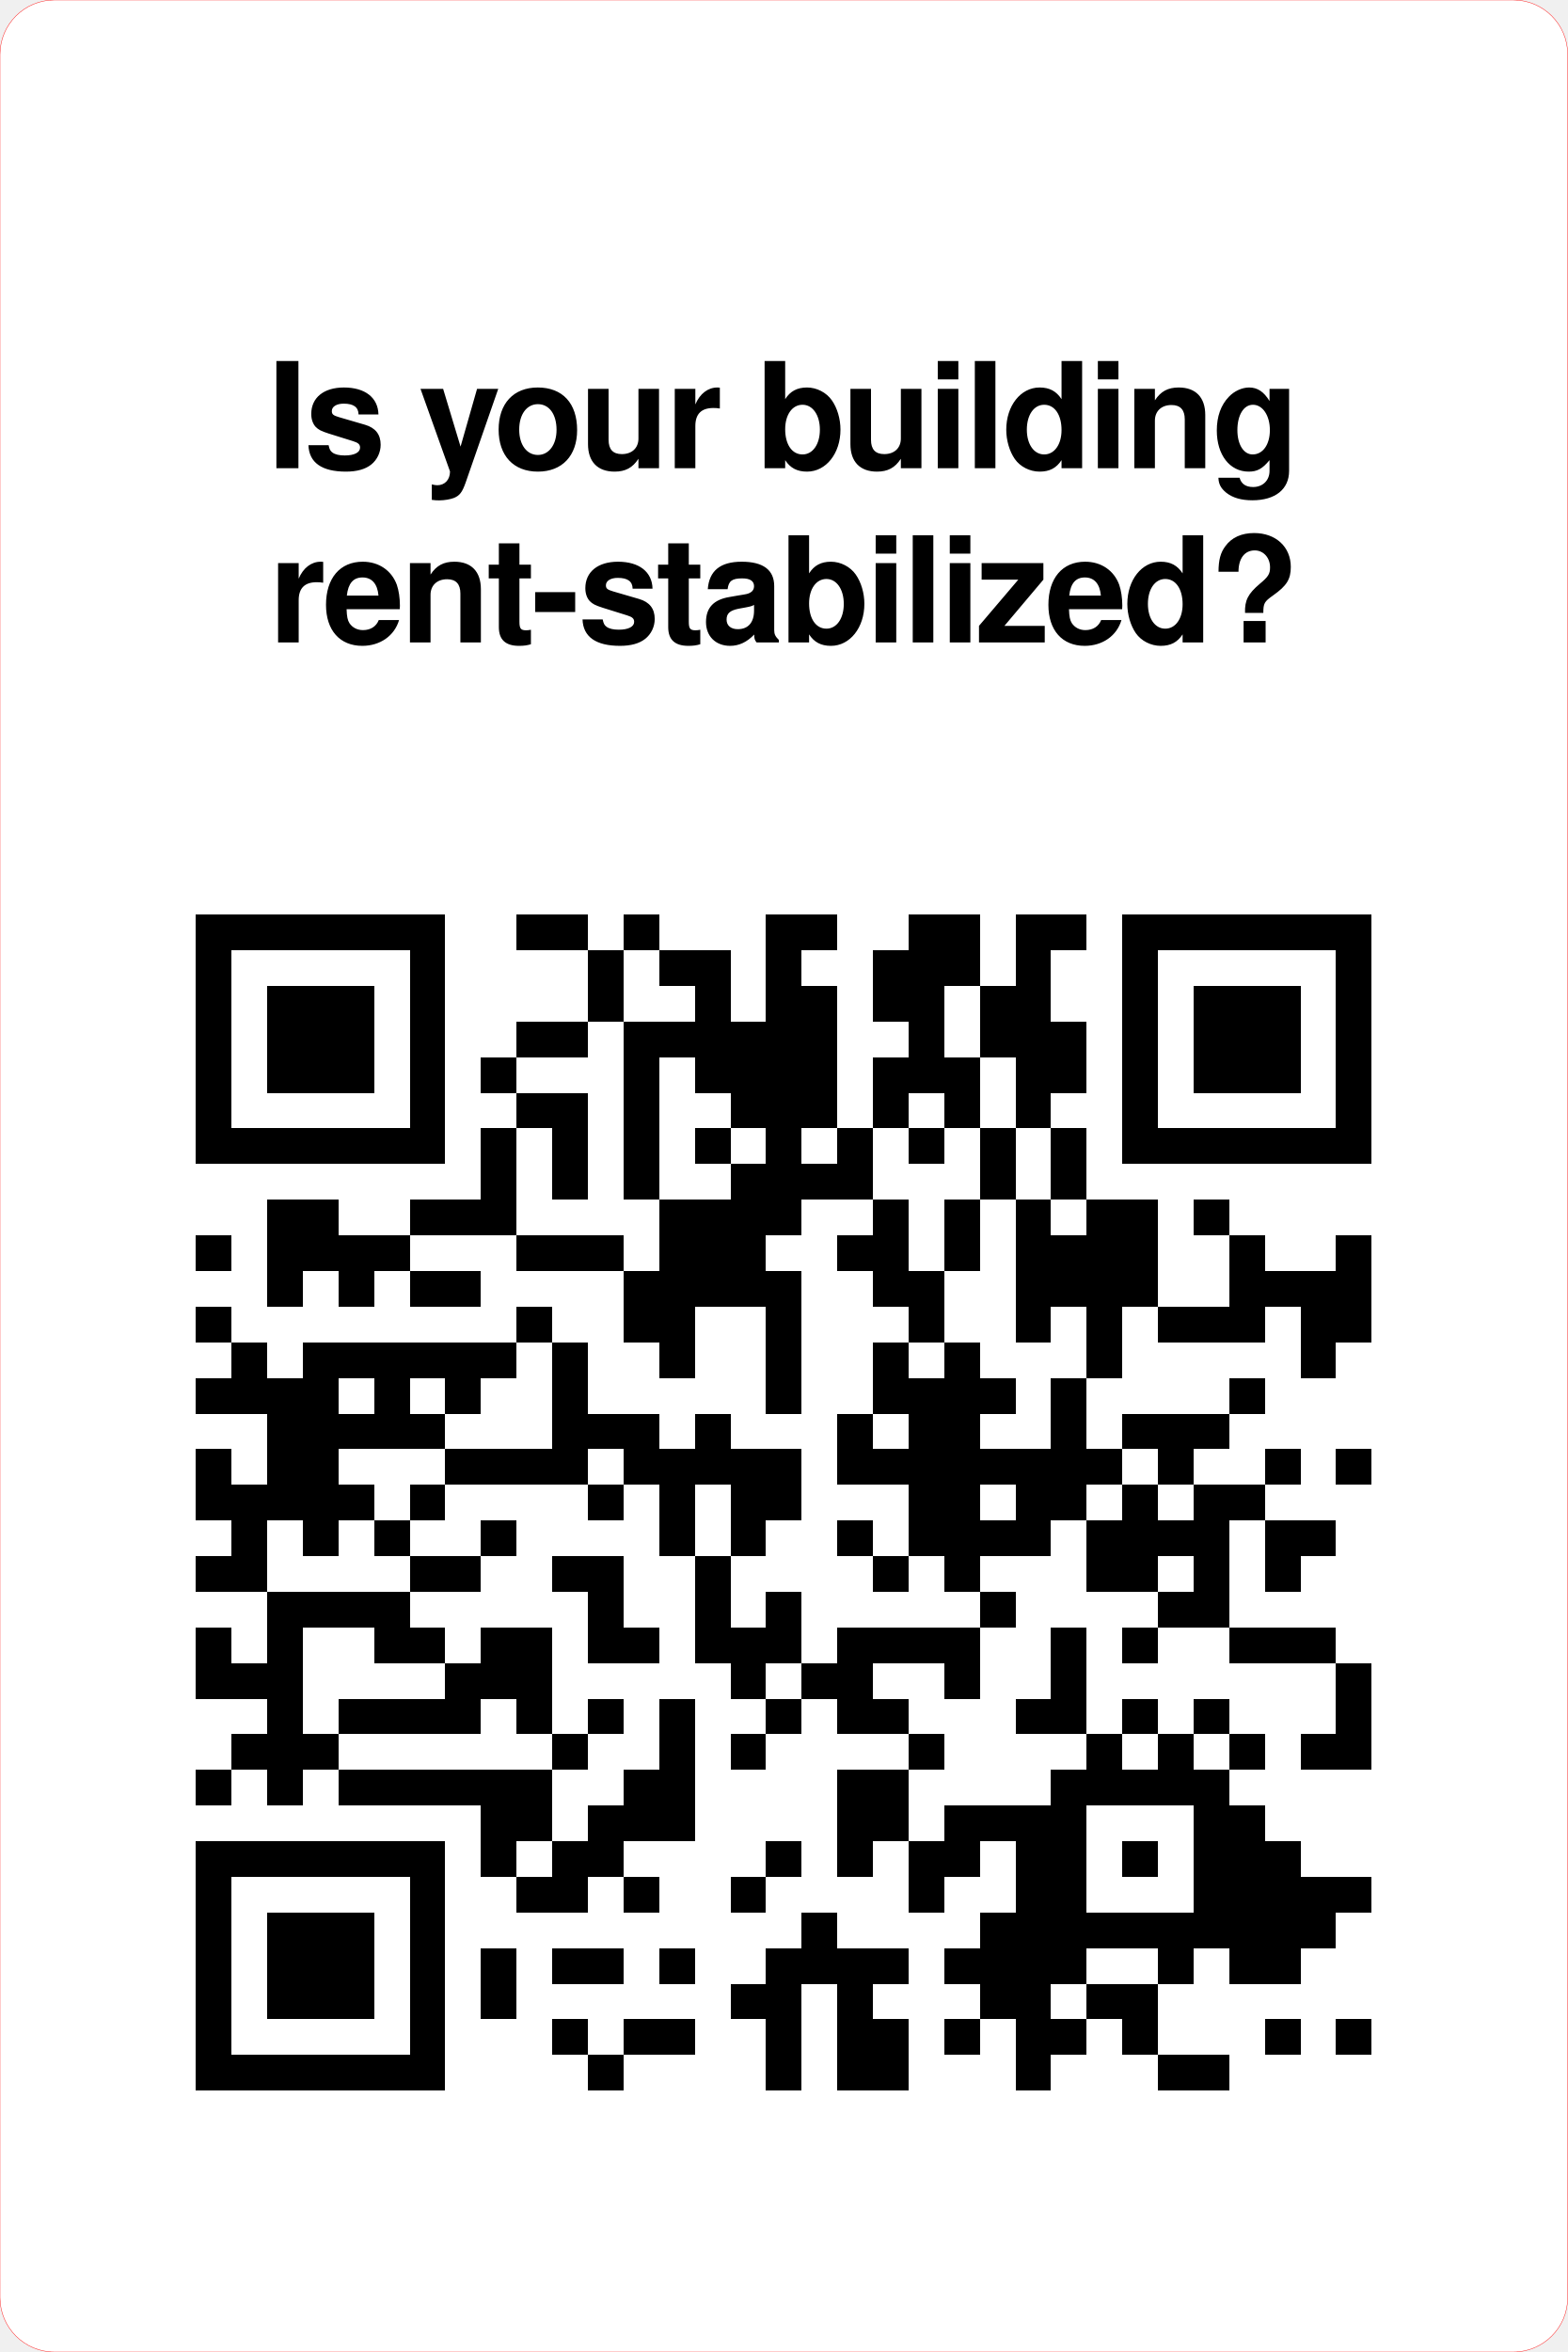
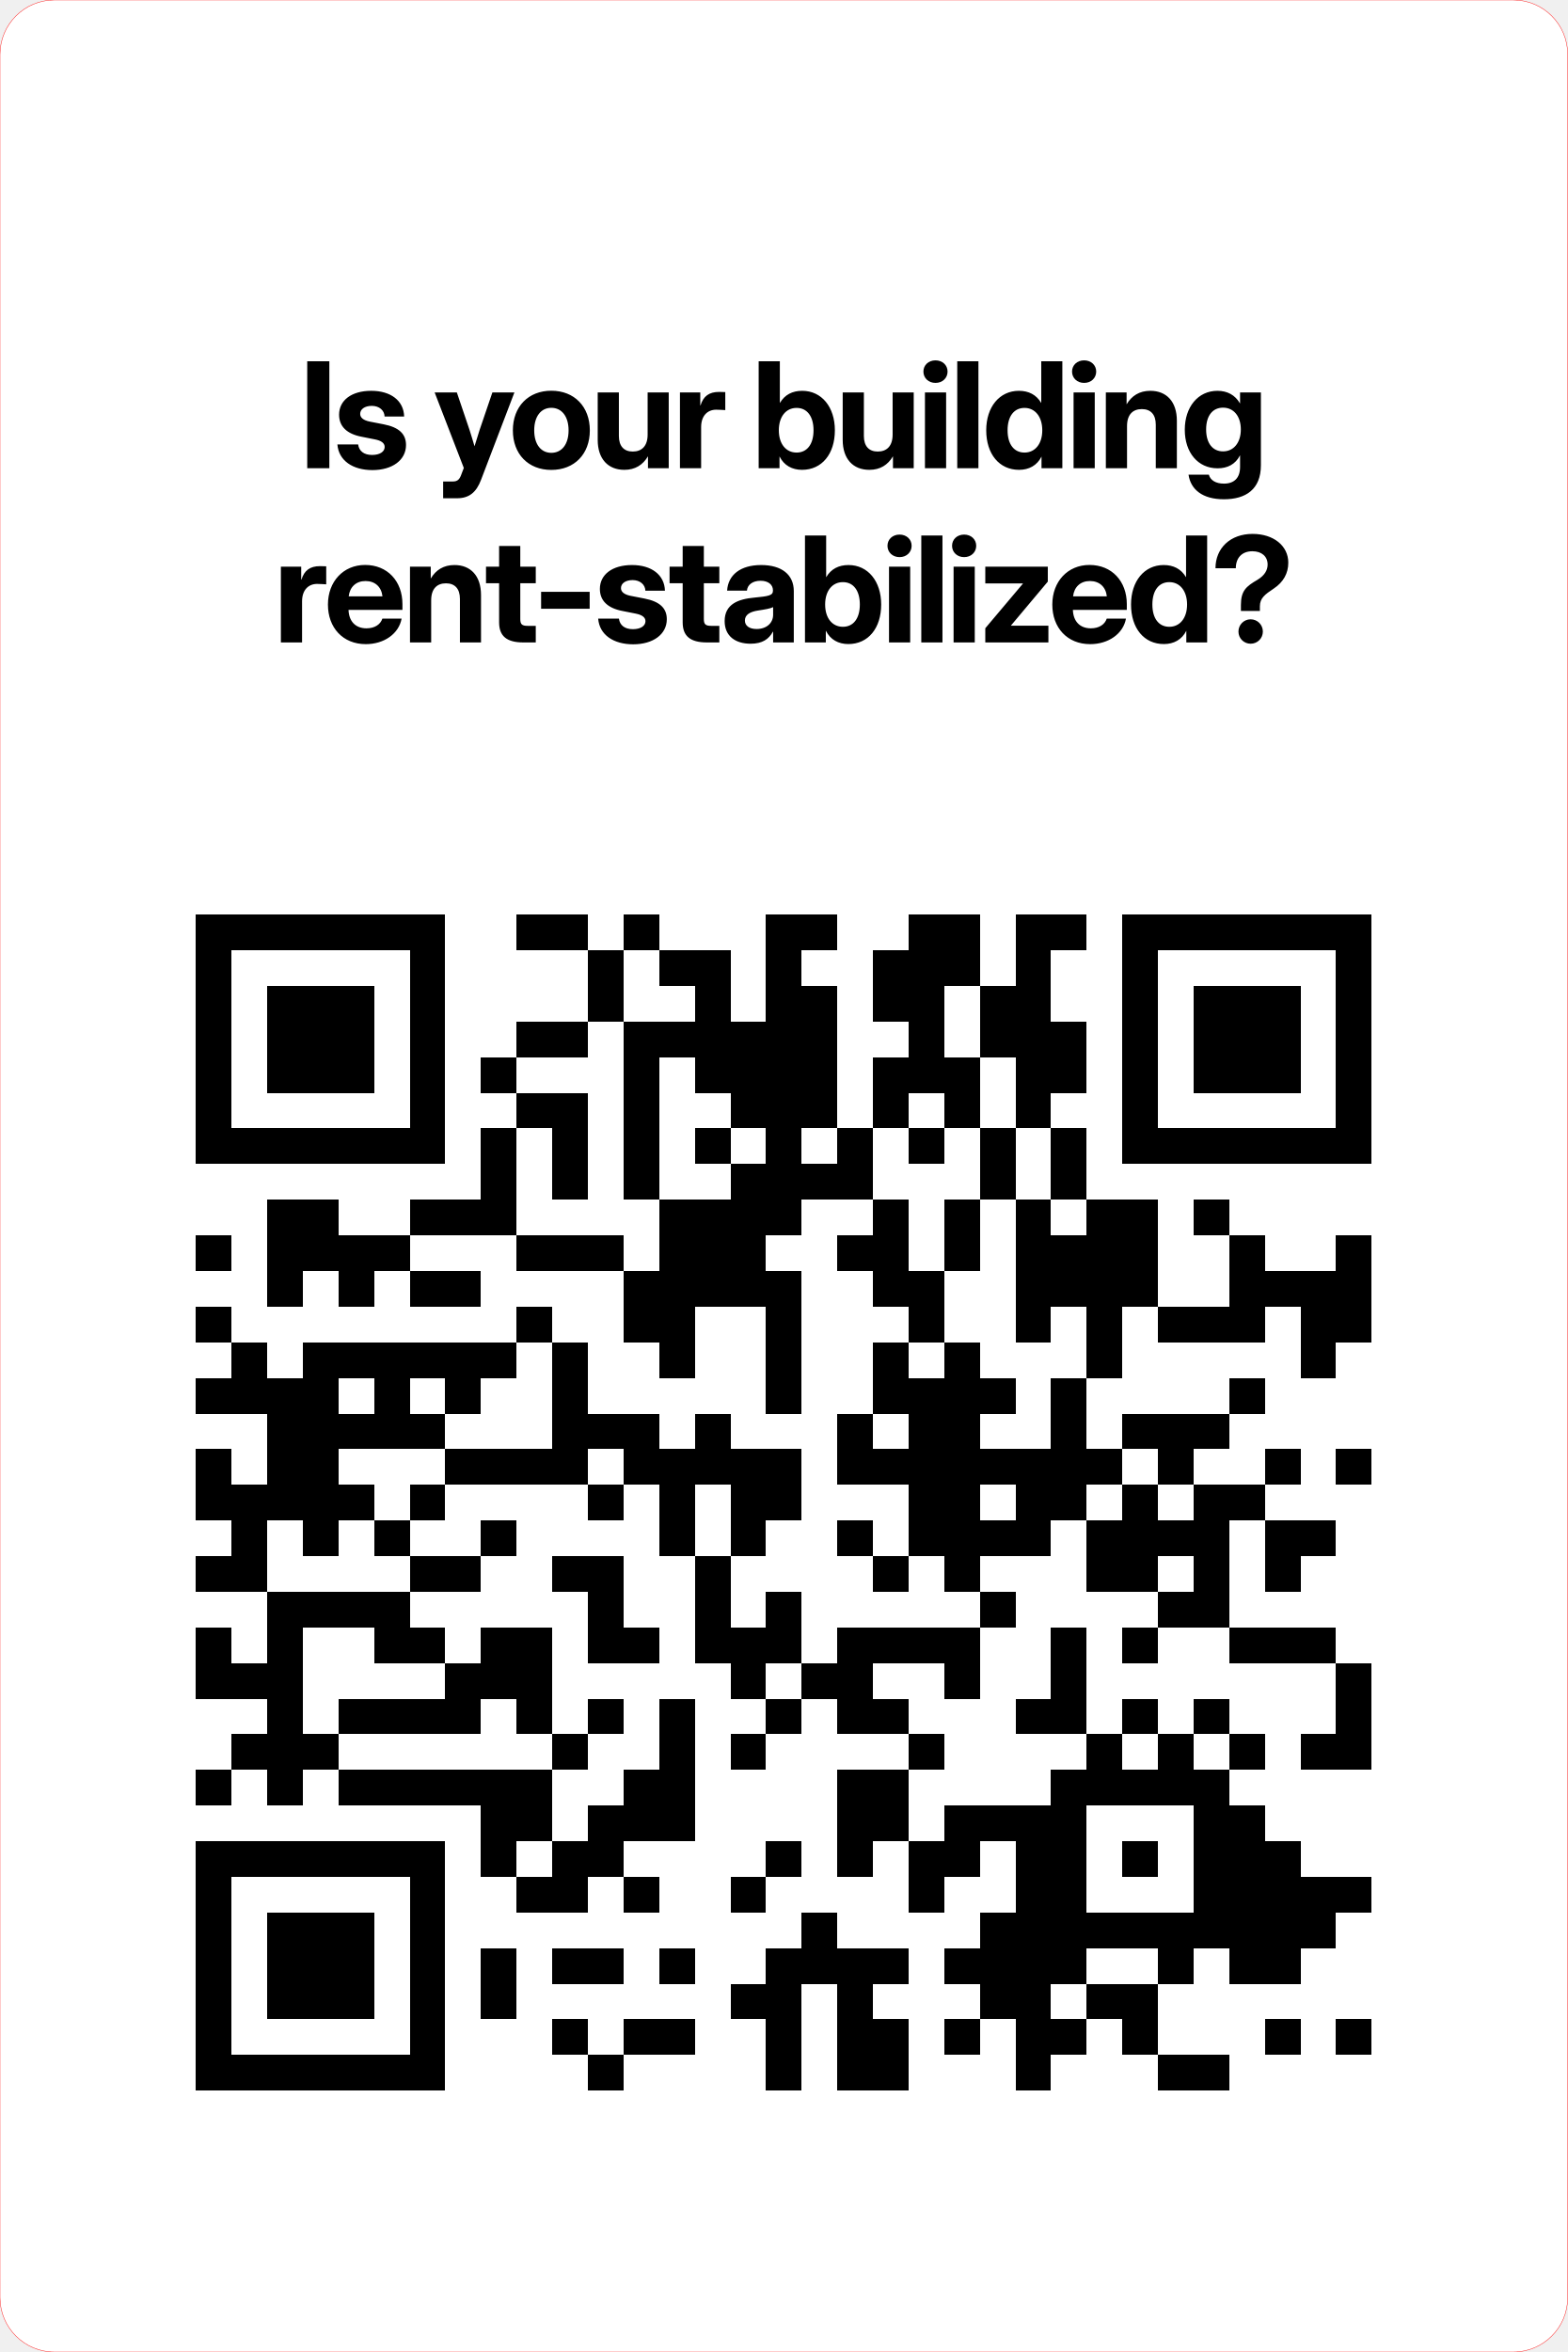
<svg xmlns="http://www.w3.org/2000/svg" width="4in" height="6in" viewBox="0 0 288.00 432.00">
  <rect x="0.00" y="0.00" width="288.00" height="432.00" rx="10.00" fill="#FFFFFF" />
-   <text x="144.00" y="86.00" font-family="Helvetica Neue, Helvetica, Arial, sans-serif" font-size="27.00" font-weight="700" fill="#000000" text-anchor="middle" letter-spacing="-0.70">Is your building</text>
-   <text x="144.00" y="118.00" font-family="Helvetica Neue, Helvetica, Arial, sans-serif" font-size="27.00" font-weight="700" fill="#000000" text-anchor="middle" letter-spacing="-0.70">rent-stabilized?</text>
+   <text x="144.00" y="86.00" font-family="Inter Display, Inter, Helvetica Neue, Helvetica, Arial, sans-serif" font-size="27.00" font-weight="700" fill="#000000" text-anchor="middle" letter-spacing="-0.70">Is your building</text>
+   <text x="144.00" y="118.00" font-family="Inter Display, Inter, Helvetica Neue, Helvetica, Arial, sans-serif" font-size="27.00" font-weight="700" fill="#000000" text-anchor="middle" letter-spacing="-0.70">rent-stabilized?</text>
  <path d="M36.000,168.000h6.545v6.545h-6.545zM42.545,168.000h6.545v6.545h-6.545zM49.091,168.000h6.545v6.545h-6.545zM55.636,168.000h6.545v6.545h-6.545zM62.182,168.000h6.545v6.545h-6.545zM68.727,168.000h6.545v6.545h-6.545zM75.273,168.000h6.545v6.545h-6.545zM94.909,168.000h6.545v6.545h-6.545zM101.455,168.000h6.545v6.545h-6.545zM114.545,168.000h6.545v6.545h-6.545zM140.727,168.000h6.545v6.545h-6.545zM147.273,168.000h6.545v6.545h-6.545zM166.909,168.000h6.545v6.545h-6.545zM173.455,168.000h6.545v6.545h-6.545zM186.545,168.000h6.545v6.545h-6.545zM193.091,168.000h6.545v6.545h-6.545zM206.182,168.000h6.545v6.545h-6.545zM212.727,168.000h6.545v6.545h-6.545zM219.273,168.000h6.545v6.545h-6.545zM225.818,168.000h6.545v6.545h-6.545zM232.364,168.000h6.545v6.545h-6.545zM238.909,168.000h6.545v6.545h-6.545zM245.455,168.000h6.545v6.545h-6.545zM36.000,174.545h6.545v6.545h-6.545zM75.273,174.545h6.545v6.545h-6.545zM108.000,174.545h6.545v6.545h-6.545zM121.091,174.545h6.545v6.545h-6.545zM127.636,174.545h6.545v6.545h-6.545zM140.727,174.545h6.545v6.545h-6.545zM160.364,174.545h6.545v6.545h-6.545zM166.909,174.545h6.545v6.545h-6.545zM173.455,174.545h6.545v6.545h-6.545zM186.545,174.545h6.545v6.545h-6.545zM206.182,174.545h6.545v6.545h-6.545zM245.455,174.545h6.545v6.545h-6.545zM36.000,181.091h6.545v6.545h-6.545zM49.091,181.091h6.545v6.545h-6.545zM55.636,181.091h6.545v6.545h-6.545zM62.182,181.091h6.545v6.545h-6.545zM75.273,181.091h6.545v6.545h-6.545zM108.000,181.091h6.545v6.545h-6.545zM127.636,181.091h6.545v6.545h-6.545zM140.727,181.091h6.545v6.545h-6.545zM147.273,181.091h6.545v6.545h-6.545zM160.364,181.091h6.545v6.545h-6.545zM166.909,181.091h6.545v6.545h-6.545zM180.000,181.091h6.545v6.545h-6.545zM186.545,181.091h6.545v6.545h-6.545zM206.182,181.091h6.545v6.545h-6.545zM219.273,181.091h6.545v6.545h-6.545zM225.818,181.091h6.545v6.545h-6.545zM232.364,181.091h6.545v6.545h-6.545zM245.455,181.091h6.545v6.545h-6.545zM36.000,187.636h6.545v6.545h-6.545zM49.091,187.636h6.545v6.545h-6.545zM55.636,187.636h6.545v6.545h-6.545zM62.182,187.636h6.545v6.545h-6.545zM75.273,187.636h6.545v6.545h-6.545zM94.909,187.636h6.545v6.545h-6.545zM101.455,187.636h6.545v6.545h-6.545zM114.545,187.636h6.545v6.545h-6.545zM121.091,187.636h6.545v6.545h-6.545zM127.636,187.636h6.545v6.545h-6.545zM134.182,187.636h6.545v6.545h-6.545zM140.727,187.636h6.545v6.545h-6.545zM147.273,187.636h6.545v6.545h-6.545zM166.909,187.636h6.545v6.545h-6.545zM180.000,187.636h6.545v6.545h-6.545zM186.545,187.636h6.545v6.545h-6.545zM193.091,187.636h6.545v6.545h-6.545zM206.182,187.636h6.545v6.545h-6.545zM219.273,187.636h6.545v6.545h-6.545zM225.818,187.636h6.545v6.545h-6.545zM232.364,187.636h6.545v6.545h-6.545zM245.455,187.636h6.545v6.545h-6.545zM36.000,194.182h6.545v6.545h-6.545zM49.091,194.182h6.545v6.545h-6.545zM55.636,194.182h6.545v6.545h-6.545zM62.182,194.182h6.545v6.545h-6.545zM75.273,194.182h6.545v6.545h-6.545zM88.364,194.182h6.545v6.545h-6.545zM114.545,194.182h6.545v6.545h-6.545zM127.636,194.182h6.545v6.545h-6.545zM134.182,194.182h6.545v6.545h-6.545zM140.727,194.182h6.545v6.545h-6.545zM147.273,194.182h6.545v6.545h-6.545zM160.364,194.182h6.545v6.545h-6.545zM166.909,194.182h6.545v6.545h-6.545zM173.455,194.182h6.545v6.545h-6.545zM186.545,194.182h6.545v6.545h-6.545zM193.091,194.182h6.545v6.545h-6.545zM206.182,194.182h6.545v6.545h-6.545zM219.273,194.182h6.545v6.545h-6.545zM225.818,194.182h6.545v6.545h-6.545zM232.364,194.182h6.545v6.545h-6.545zM245.455,194.182h6.545v6.545h-6.545zM36.000,200.727h6.545v6.545h-6.545zM75.273,200.727h6.545v6.545h-6.545zM94.909,200.727h6.545v6.545h-6.545zM101.455,200.727h6.545v6.545h-6.545zM114.545,200.727h6.545v6.545h-6.545zM134.182,200.727h6.545v6.545h-6.545zM140.727,200.727h6.545v6.545h-6.545zM147.273,200.727h6.545v6.545h-6.545zM160.364,200.727h6.545v6.545h-6.545zM173.455,200.727h6.545v6.545h-6.545zM186.545,200.727h6.545v6.545h-6.545zM206.182,200.727h6.545v6.545h-6.545zM245.455,200.727h6.545v6.545h-6.545zM36.000,207.273h6.545v6.545h-6.545zM42.545,207.273h6.545v6.545h-6.545zM49.091,207.273h6.545v6.545h-6.545zM55.636,207.273h6.545v6.545h-6.545zM62.182,207.273h6.545v6.545h-6.545zM68.727,207.273h6.545v6.545h-6.545zM75.273,207.273h6.545v6.545h-6.545zM88.364,207.273h6.545v6.545h-6.545zM101.455,207.273h6.545v6.545h-6.545zM114.545,207.273h6.545v6.545h-6.545zM127.636,207.273h6.545v6.545h-6.545zM140.727,207.273h6.545v6.545h-6.545zM153.818,207.273h6.545v6.545h-6.545zM166.909,207.273h6.545v6.545h-6.545zM180.000,207.273h6.545v6.545h-6.545zM193.091,207.273h6.545v6.545h-6.545zM206.182,207.273h6.545v6.545h-6.545zM212.727,207.273h6.545v6.545h-6.545zM219.273,207.273h6.545v6.545h-6.545zM225.818,207.273h6.545v6.545h-6.545zM232.364,207.273h6.545v6.545h-6.545zM238.909,207.273h6.545v6.545h-6.545zM245.455,207.273h6.545v6.545h-6.545zM88.364,213.818h6.545v6.545h-6.545zM101.455,213.818h6.545v6.545h-6.545zM114.545,213.818h6.545v6.545h-6.545zM134.182,213.818h6.545v6.545h-6.545zM140.727,213.818h6.545v6.545h-6.545zM147.273,213.818h6.545v6.545h-6.545zM153.818,213.818h6.545v6.545h-6.545zM180.000,213.818h6.545v6.545h-6.545zM193.091,213.818h6.545v6.545h-6.545zM49.091,220.364h6.545v6.545h-6.545zM55.636,220.364h6.545v6.545h-6.545zM75.273,220.364h6.545v6.545h-6.545zM81.818,220.364h6.545v6.545h-6.545zM88.364,220.364h6.545v6.545h-6.545zM121.091,220.364h6.545v6.545h-6.545zM127.636,220.364h6.545v6.545h-6.545zM134.182,220.364h6.545v6.545h-6.545zM140.727,220.364h6.545v6.545h-6.545zM160.364,220.364h6.545v6.545h-6.545zM173.455,220.364h6.545v6.545h-6.545zM186.545,220.364h6.545v6.545h-6.545zM199.636,220.364h6.545v6.545h-6.545zM206.182,220.364h6.545v6.545h-6.545zM219.273,220.364h6.545v6.545h-6.545zM36.000,226.909h6.545v6.545h-6.545zM49.091,226.909h6.545v6.545h-6.545zM55.636,226.909h6.545v6.545h-6.545zM62.182,226.909h6.545v6.545h-6.545zM68.727,226.909h6.545v6.545h-6.545zM94.909,226.909h6.545v6.545h-6.545zM101.455,226.909h6.545v6.545h-6.545zM108.000,226.909h6.545v6.545h-6.545zM121.091,226.909h6.545v6.545h-6.545zM127.636,226.909h6.545v6.545h-6.545zM134.182,226.909h6.545v6.545h-6.545zM153.818,226.909h6.545v6.545h-6.545zM160.364,226.909h6.545v6.545h-6.545zM173.455,226.909h6.545v6.545h-6.545zM186.545,226.909h6.545v6.545h-6.545zM193.091,226.909h6.545v6.545h-6.545zM199.636,226.909h6.545v6.545h-6.545zM206.182,226.909h6.545v6.545h-6.545zM225.818,226.909h6.545v6.545h-6.545zM245.455,226.909h6.545v6.545h-6.545zM49.091,233.455h6.545v6.545h-6.545zM62.182,233.455h6.545v6.545h-6.545zM75.273,233.455h6.545v6.545h-6.545zM81.818,233.455h6.545v6.545h-6.545zM114.545,233.455h6.545v6.545h-6.545zM121.091,233.455h6.545v6.545h-6.545zM127.636,233.455h6.545v6.545h-6.545zM134.182,233.455h6.545v6.545h-6.545zM140.727,233.455h6.545v6.545h-6.545zM160.364,233.455h6.545v6.545h-6.545zM166.909,233.455h6.545v6.545h-6.545zM186.545,233.455h6.545v6.545h-6.545zM193.091,233.455h6.545v6.545h-6.545zM199.636,233.455h6.545v6.545h-6.545zM206.182,233.455h6.545v6.545h-6.545zM225.818,233.455h6.545v6.545h-6.545zM232.364,233.455h6.545v6.545h-6.545zM238.909,233.455h6.545v6.545h-6.545zM245.455,233.455h6.545v6.545h-6.545zM36.000,240.000h6.545v6.545h-6.545zM94.909,240.000h6.545v6.545h-6.545zM114.545,240.000h6.545v6.545h-6.545zM121.091,240.000h6.545v6.545h-6.545zM140.727,240.000h6.545v6.545h-6.545zM166.909,240.000h6.545v6.545h-6.545zM186.545,240.000h6.545v6.545h-6.545zM199.636,240.000h6.545v6.545h-6.545zM212.727,240.000h6.545v6.545h-6.545zM219.273,240.000h6.545v6.545h-6.545zM225.818,240.000h6.545v6.545h-6.545zM238.909,240.000h6.545v6.545h-6.545zM245.455,240.000h6.545v6.545h-6.545zM42.545,246.545h6.545v6.545h-6.545zM55.636,246.545h6.545v6.545h-6.545zM62.182,246.545h6.545v6.545h-6.545zM68.727,246.545h6.545v6.545h-6.545zM75.273,246.545h6.545v6.545h-6.545zM81.818,246.545h6.545v6.545h-6.545zM88.364,246.545h6.545v6.545h-6.545zM101.455,246.545h6.545v6.545h-6.545zM121.091,246.545h6.545v6.545h-6.545zM140.727,246.545h6.545v6.545h-6.545zM160.364,246.545h6.545v6.545h-6.545zM173.455,246.545h6.545v6.545h-6.545zM199.636,246.545h6.545v6.545h-6.545zM238.909,246.545h6.545v6.545h-6.545zM36.000,253.091h6.545v6.545h-6.545zM42.545,253.091h6.545v6.545h-6.545zM49.091,253.091h6.545v6.545h-6.545zM55.636,253.091h6.545v6.545h-6.545zM68.727,253.091h6.545v6.545h-6.545zM81.818,253.091h6.545v6.545h-6.545zM101.455,253.091h6.545v6.545h-6.545zM140.727,253.091h6.545v6.545h-6.545zM160.364,253.091h6.545v6.545h-6.545zM166.909,253.091h6.545v6.545h-6.545zM173.455,253.091h6.545v6.545h-6.545zM180.000,253.091h6.545v6.545h-6.545zM193.091,253.091h6.545v6.545h-6.545zM225.818,253.091h6.545v6.545h-6.545zM49.091,259.636h6.545v6.545h-6.545zM55.636,259.636h6.545v6.545h-6.545zM62.182,259.636h6.545v6.545h-6.545zM68.727,259.636h6.545v6.545h-6.545zM75.273,259.636h6.545v6.545h-6.545zM101.455,259.636h6.545v6.545h-6.545zM108.000,259.636h6.545v6.545h-6.545zM114.545,259.636h6.545v6.545h-6.545zM127.636,259.636h6.545v6.545h-6.545zM153.818,259.636h6.545v6.545h-6.545zM166.909,259.636h6.545v6.545h-6.545zM173.455,259.636h6.545v6.545h-6.545zM193.091,259.636h6.545v6.545h-6.545zM206.182,259.636h6.545v6.545h-6.545zM212.727,259.636h6.545v6.545h-6.545zM219.273,259.636h6.545v6.545h-6.545zM36.000,266.182h6.545v6.545h-6.545zM49.091,266.182h6.545v6.545h-6.545zM55.636,266.182h6.545v6.545h-6.545zM81.818,266.182h6.545v6.545h-6.545zM88.364,266.182h6.545v6.545h-6.545zM94.909,266.182h6.545v6.545h-6.545zM101.455,266.182h6.545v6.545h-6.545zM114.545,266.182h6.545v6.545h-6.545zM121.091,266.182h6.545v6.545h-6.545zM127.636,266.182h6.545v6.545h-6.545zM134.182,266.182h6.545v6.545h-6.545zM140.727,266.182h6.545v6.545h-6.545zM153.818,266.182h6.545v6.545h-6.545zM160.364,266.182h6.545v6.545h-6.545zM166.909,266.182h6.545v6.545h-6.545zM173.455,266.182h6.545v6.545h-6.545zM180.000,266.182h6.545v6.545h-6.545zM186.545,266.182h6.545v6.545h-6.545zM193.091,266.182h6.545v6.545h-6.545zM199.636,266.182h6.545v6.545h-6.545zM212.727,266.182h6.545v6.545h-6.545zM232.364,266.182h6.545v6.545h-6.545zM245.455,266.182h6.545v6.545h-6.545zM36.000,272.727h6.545v6.545h-6.545zM42.545,272.727h6.545v6.545h-6.545zM49.091,272.727h6.545v6.545h-6.545zM55.636,272.727h6.545v6.545h-6.545zM62.182,272.727h6.545v6.545h-6.545zM75.273,272.727h6.545v6.545h-6.545zM108.000,272.727h6.545v6.545h-6.545zM121.091,272.727h6.545v6.545h-6.545zM134.182,272.727h6.545v6.545h-6.545zM140.727,272.727h6.545v6.545h-6.545zM166.909,272.727h6.545v6.545h-6.545zM173.455,272.727h6.545v6.545h-6.545zM186.545,272.727h6.545v6.545h-6.545zM193.091,272.727h6.545v6.545h-6.545zM206.182,272.727h6.545v6.545h-6.545zM219.273,272.727h6.545v6.545h-6.545zM225.818,272.727h6.545v6.545h-6.545zM42.545,279.273h6.545v6.545h-6.545zM55.636,279.273h6.545v6.545h-6.545zM68.727,279.273h6.545v6.545h-6.545zM88.364,279.273h6.545v6.545h-6.545zM121.091,279.273h6.545v6.545h-6.545zM134.182,279.273h6.545v6.545h-6.545zM153.818,279.273h6.545v6.545h-6.545zM166.909,279.273h6.545v6.545h-6.545zM173.455,279.273h6.545v6.545h-6.545zM180.000,279.273h6.545v6.545h-6.545zM186.545,279.273h6.545v6.545h-6.545zM199.636,279.273h6.545v6.545h-6.545zM206.182,279.273h6.545v6.545h-6.545zM212.727,279.273h6.545v6.545h-6.545zM219.273,279.273h6.545v6.545h-6.545zM232.364,279.273h6.545v6.545h-6.545zM238.909,279.273h6.545v6.545h-6.545zM36.000,285.818h6.545v6.545h-6.545zM42.545,285.818h6.545v6.545h-6.545zM75.273,285.818h6.545v6.545h-6.545zM81.818,285.818h6.545v6.545h-6.545zM101.455,285.818h6.545v6.545h-6.545zM108.000,285.818h6.545v6.545h-6.545zM127.636,285.818h6.545v6.545h-6.545zM160.364,285.818h6.545v6.545h-6.545zM173.455,285.818h6.545v6.545h-6.545zM199.636,285.818h6.545v6.545h-6.545zM206.182,285.818h6.545v6.545h-6.545zM219.273,285.818h6.545v6.545h-6.545zM232.364,285.818h6.545v6.545h-6.545zM49.091,292.364h6.545v6.545h-6.545zM55.636,292.364h6.545v6.545h-6.545zM62.182,292.364h6.545v6.545h-6.545zM68.727,292.364h6.545v6.545h-6.545zM108.000,292.364h6.545v6.545h-6.545zM127.636,292.364h6.545v6.545h-6.545zM140.727,292.364h6.545v6.545h-6.545zM180.000,292.364h6.545v6.545h-6.545zM212.727,292.364h6.545v6.545h-6.545zM219.273,292.364h6.545v6.545h-6.545zM36.000,298.909h6.545v6.545h-6.545zM49.091,298.909h6.545v6.545h-6.545zM68.727,298.909h6.545v6.545h-6.545zM75.273,298.909h6.545v6.545h-6.545zM88.364,298.909h6.545v6.545h-6.545zM94.909,298.909h6.545v6.545h-6.545zM108.000,298.909h6.545v6.545h-6.545zM114.545,298.909h6.545v6.545h-6.545zM127.636,298.909h6.545v6.545h-6.545zM134.182,298.909h6.545v6.545h-6.545zM140.727,298.909h6.545v6.545h-6.545zM153.818,298.909h6.545v6.545h-6.545zM160.364,298.909h6.545v6.545h-6.545zM166.909,298.909h6.545v6.545h-6.545zM173.455,298.909h6.545v6.545h-6.545zM193.091,298.909h6.545v6.545h-6.545zM206.182,298.909h6.545v6.545h-6.545zM225.818,298.909h6.545v6.545h-6.545zM232.364,298.909h6.545v6.545h-6.545zM238.909,298.909h6.545v6.545h-6.545zM36.000,305.455h6.545v6.545h-6.545zM42.545,305.455h6.545v6.545h-6.545zM49.091,305.455h6.545v6.545h-6.545zM81.818,305.455h6.545v6.545h-6.545zM88.364,305.455h6.545v6.545h-6.545zM94.909,305.455h6.545v6.545h-6.545zM134.182,305.455h6.545v6.545h-6.545zM147.273,305.455h6.545v6.545h-6.545zM153.818,305.455h6.545v6.545h-6.545zM173.455,305.455h6.545v6.545h-6.545zM193.091,305.455h6.545v6.545h-6.545zM245.455,305.455h6.545v6.545h-6.545zM49.091,312.000h6.545v6.545h-6.545zM62.182,312.000h6.545v6.545h-6.545zM68.727,312.000h6.545v6.545h-6.545zM75.273,312.000h6.545v6.545h-6.545zM81.818,312.000h6.545v6.545h-6.545zM94.909,312.000h6.545v6.545h-6.545zM108.000,312.000h6.545v6.545h-6.545zM121.091,312.000h6.545v6.545h-6.545zM140.727,312.000h6.545v6.545h-6.545zM153.818,312.000h6.545v6.545h-6.545zM160.364,312.000h6.545v6.545h-6.545zM186.545,312.000h6.545v6.545h-6.545zM193.091,312.000h6.545v6.545h-6.545zM206.182,312.000h6.545v6.545h-6.545zM219.273,312.000h6.545v6.545h-6.545zM245.455,312.000h6.545v6.545h-6.545zM42.545,318.545h6.545v6.545h-6.545zM49.091,318.545h6.545v6.545h-6.545zM55.636,318.545h6.545v6.545h-6.545zM101.455,318.545h6.545v6.545h-6.545zM121.091,318.545h6.545v6.545h-6.545zM134.182,318.545h6.545v6.545h-6.545zM166.909,318.545h6.545v6.545h-6.545zM199.636,318.545h6.545v6.545h-6.545zM212.727,318.545h6.545v6.545h-6.545zM225.818,318.545h6.545v6.545h-6.545zM238.909,318.545h6.545v6.545h-6.545zM245.455,318.545h6.545v6.545h-6.545zM36.000,325.091h6.545v6.545h-6.545zM49.091,325.091h6.545v6.545h-6.545zM62.182,325.091h6.545v6.545h-6.545zM68.727,325.091h6.545v6.545h-6.545zM75.273,325.091h6.545v6.545h-6.545zM81.818,325.091h6.545v6.545h-6.545zM88.364,325.091h6.545v6.545h-6.545zM94.909,325.091h6.545v6.545h-6.545zM114.545,325.091h6.545v6.545h-6.545zM121.091,325.091h6.545v6.545h-6.545zM153.818,325.091h6.545v6.545h-6.545zM160.364,325.091h6.545v6.545h-6.545zM193.091,325.091h6.545v6.545h-6.545zM199.636,325.091h6.545v6.545h-6.545zM206.182,325.091h6.545v6.545h-6.545zM212.727,325.091h6.545v6.545h-6.545zM219.273,325.091h6.545v6.545h-6.545zM88.364,331.636h6.545v6.545h-6.545zM94.909,331.636h6.545v6.545h-6.545zM108.000,331.636h6.545v6.545h-6.545zM114.545,331.636h6.545v6.545h-6.545zM121.091,331.636h6.545v6.545h-6.545zM153.818,331.636h6.545v6.545h-6.545zM160.364,331.636h6.545v6.545h-6.545zM173.455,331.636h6.545v6.545h-6.545zM180.000,331.636h6.545v6.545h-6.545zM186.545,331.636h6.545v6.545h-6.545zM193.091,331.636h6.545v6.545h-6.545zM219.273,331.636h6.545v6.545h-6.545zM225.818,331.636h6.545v6.545h-6.545zM36.000,338.182h6.545v6.545h-6.545zM42.545,338.182h6.545v6.545h-6.545zM49.091,338.182h6.545v6.545h-6.545zM55.636,338.182h6.545v6.545h-6.545zM62.182,338.182h6.545v6.545h-6.545zM68.727,338.182h6.545v6.545h-6.545zM75.273,338.182h6.545v6.545h-6.545zM88.364,338.182h6.545v6.545h-6.545zM101.455,338.182h6.545v6.545h-6.545zM108.000,338.182h6.545v6.545h-6.545zM140.727,338.182h6.545v6.545h-6.545zM153.818,338.182h6.545v6.545h-6.545zM166.909,338.182h6.545v6.545h-6.545zM173.455,338.182h6.545v6.545h-6.545zM186.545,338.182h6.545v6.545h-6.545zM193.091,338.182h6.545v6.545h-6.545zM206.182,338.182h6.545v6.545h-6.545zM219.273,338.182h6.545v6.545h-6.545zM225.818,338.182h6.545v6.545h-6.545zM232.364,338.182h6.545v6.545h-6.545zM36.000,344.727h6.545v6.545h-6.545zM75.273,344.727h6.545v6.545h-6.545zM94.909,344.727h6.545v6.545h-6.545zM101.455,344.727h6.545v6.545h-6.545zM114.545,344.727h6.545v6.545h-6.545zM134.182,344.727h6.545v6.545h-6.545zM166.909,344.727h6.545v6.545h-6.545zM186.545,344.727h6.545v6.545h-6.545zM193.091,344.727h6.545v6.545h-6.545zM219.273,344.727h6.545v6.545h-6.545zM225.818,344.727h6.545v6.545h-6.545zM232.364,344.727h6.545v6.545h-6.545zM238.909,344.727h6.545v6.545h-6.545zM245.455,344.727h6.545v6.545h-6.545zM36.000,351.273h6.545v6.545h-6.545zM49.091,351.273h6.545v6.545h-6.545zM55.636,351.273h6.545v6.545h-6.545zM62.182,351.273h6.545v6.545h-6.545zM75.273,351.273h6.545v6.545h-6.545zM147.273,351.273h6.545v6.545h-6.545zM180.000,351.273h6.545v6.545h-6.545zM186.545,351.273h6.545v6.545h-6.545zM193.091,351.273h6.545v6.545h-6.545zM199.636,351.273h6.545v6.545h-6.545zM206.182,351.273h6.545v6.545h-6.545zM212.727,351.273h6.545v6.545h-6.545zM219.273,351.273h6.545v6.545h-6.545zM225.818,351.273h6.545v6.545h-6.545zM232.364,351.273h6.545v6.545h-6.545zM238.909,351.273h6.545v6.545h-6.545zM36.000,357.818h6.545v6.545h-6.545zM49.091,357.818h6.545v6.545h-6.545zM55.636,357.818h6.545v6.545h-6.545zM62.182,357.818h6.545v6.545h-6.545zM75.273,357.818h6.545v6.545h-6.545zM88.364,357.818h6.545v6.545h-6.545zM101.455,357.818h6.545v6.545h-6.545zM108.000,357.818h6.545v6.545h-6.545zM121.091,357.818h6.545v6.545h-6.545zM140.727,357.818h6.545v6.545h-6.545zM147.273,357.818h6.545v6.545h-6.545zM153.818,357.818h6.545v6.545h-6.545zM160.364,357.818h6.545v6.545h-6.545zM173.455,357.818h6.545v6.545h-6.545zM180.000,357.818h6.545v6.545h-6.545zM186.545,357.818h6.545v6.545h-6.545zM193.091,357.818h6.545v6.545h-6.545zM212.727,357.818h6.545v6.545h-6.545zM225.818,357.818h6.545v6.545h-6.545zM232.364,357.818h6.545v6.545h-6.545zM36.000,364.364h6.545v6.545h-6.545zM49.091,364.364h6.545v6.545h-6.545zM55.636,364.364h6.545v6.545h-6.545zM62.182,364.364h6.545v6.545h-6.545zM75.273,364.364h6.545v6.545h-6.545zM88.364,364.364h6.545v6.545h-6.545zM134.182,364.364h6.545v6.545h-6.545zM140.727,364.364h6.545v6.545h-6.545zM153.818,364.364h6.545v6.545h-6.545zM180.000,364.364h6.545v6.545h-6.545zM186.545,364.364h6.545v6.545h-6.545zM199.636,364.364h6.545v6.545h-6.545zM206.182,364.364h6.545v6.545h-6.545zM36.000,370.909h6.545v6.545h-6.545zM75.273,370.909h6.545v6.545h-6.545zM101.455,370.909h6.545v6.545h-6.545zM114.545,370.909h6.545v6.545h-6.545zM121.091,370.909h6.545v6.545h-6.545zM140.727,370.909h6.545v6.545h-6.545zM153.818,370.909h6.545v6.545h-6.545zM160.364,370.909h6.545v6.545h-6.545zM173.455,370.909h6.545v6.545h-6.545zM186.545,370.909h6.545v6.545h-6.545zM193.091,370.909h6.545v6.545h-6.545zM206.182,370.909h6.545v6.545h-6.545zM232.364,370.909h6.545v6.545h-6.545zM245.455,370.909h6.545v6.545h-6.545zM36.000,377.455h6.545v6.545h-6.545zM42.545,377.455h6.545v6.545h-6.545zM49.091,377.455h6.545v6.545h-6.545zM55.636,377.455h6.545v6.545h-6.545zM62.182,377.455h6.545v6.545h-6.545zM68.727,377.455h6.545v6.545h-6.545zM75.273,377.455h6.545v6.545h-6.545zM108.000,377.455h6.545v6.545h-6.545zM140.727,377.455h6.545v6.545h-6.545zM153.818,377.455h6.545v6.545h-6.545zM160.364,377.455h6.545v6.545h-6.545zM186.545,377.455h6.545v6.545h-6.545zM212.727,377.455h6.545v6.545h-6.545zM219.273,377.455h6.545v6.545h-6.545z" fill="#000000" shape-rendering="crispEdges" />
  <rect x="0.00" y="0.00" width="288.00" height="432.00" rx="10.00" fill="none" stroke="#FF0000" stroke-width="0.072" />
</svg>
